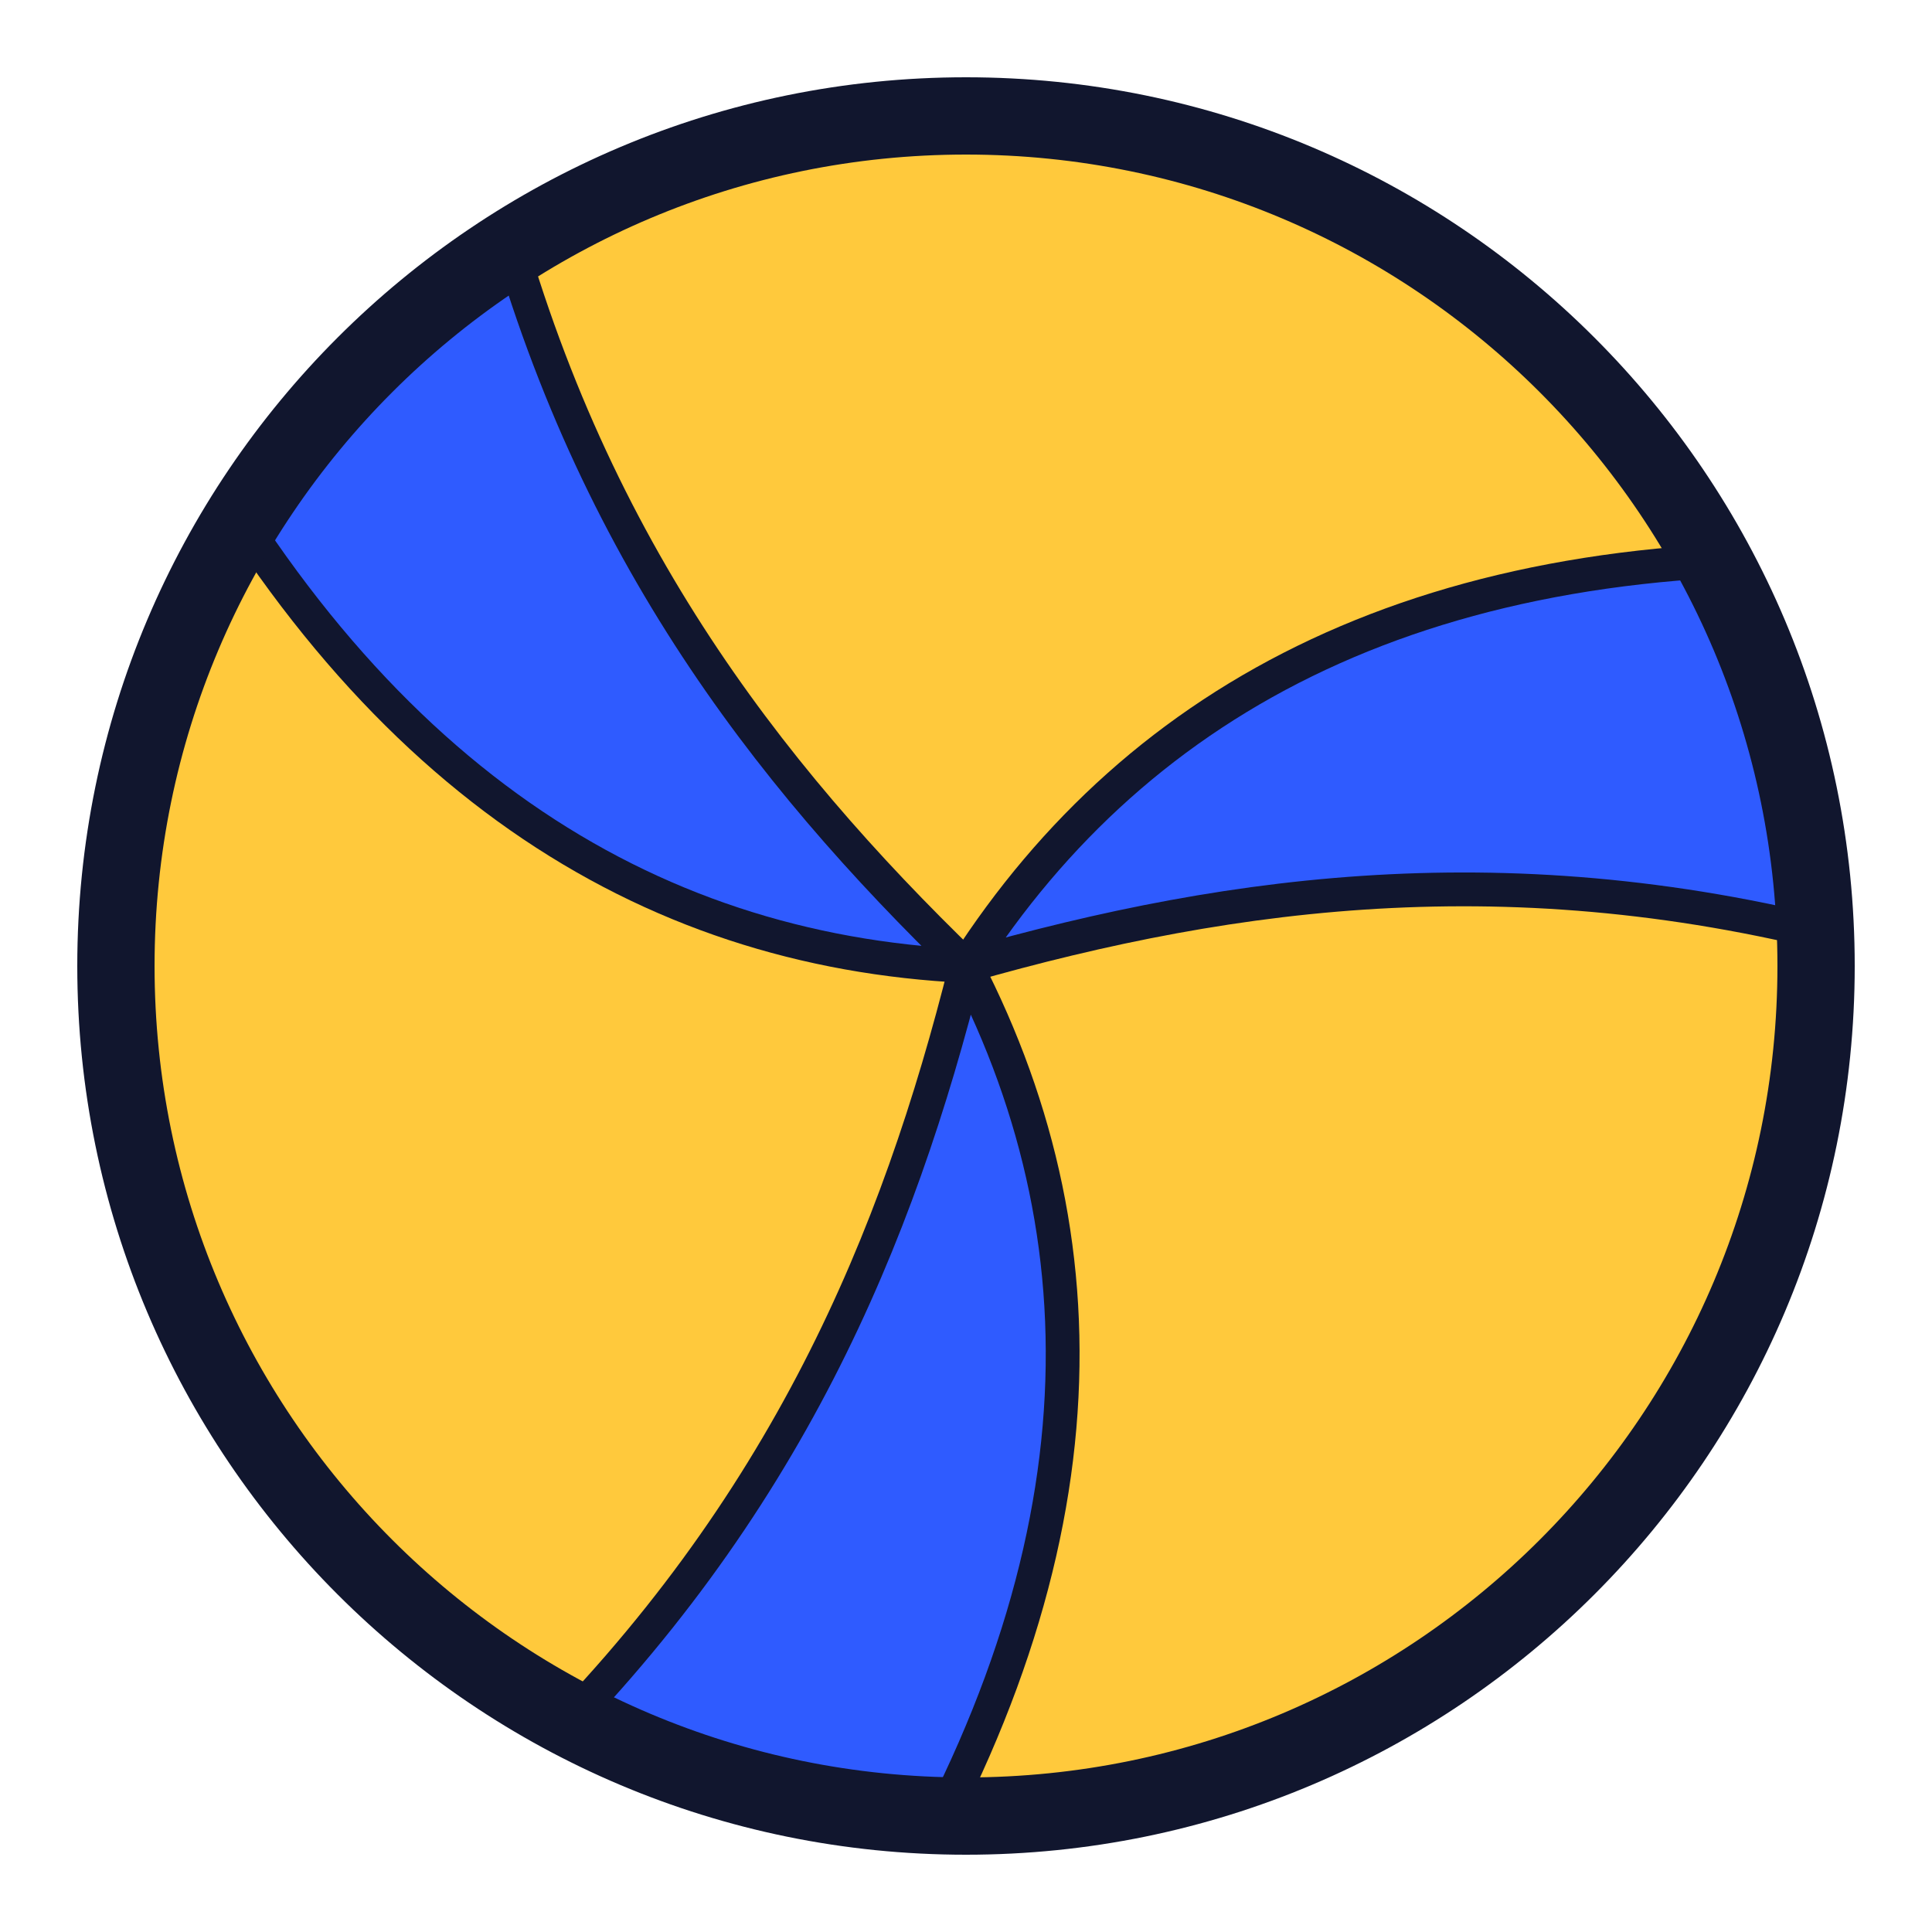
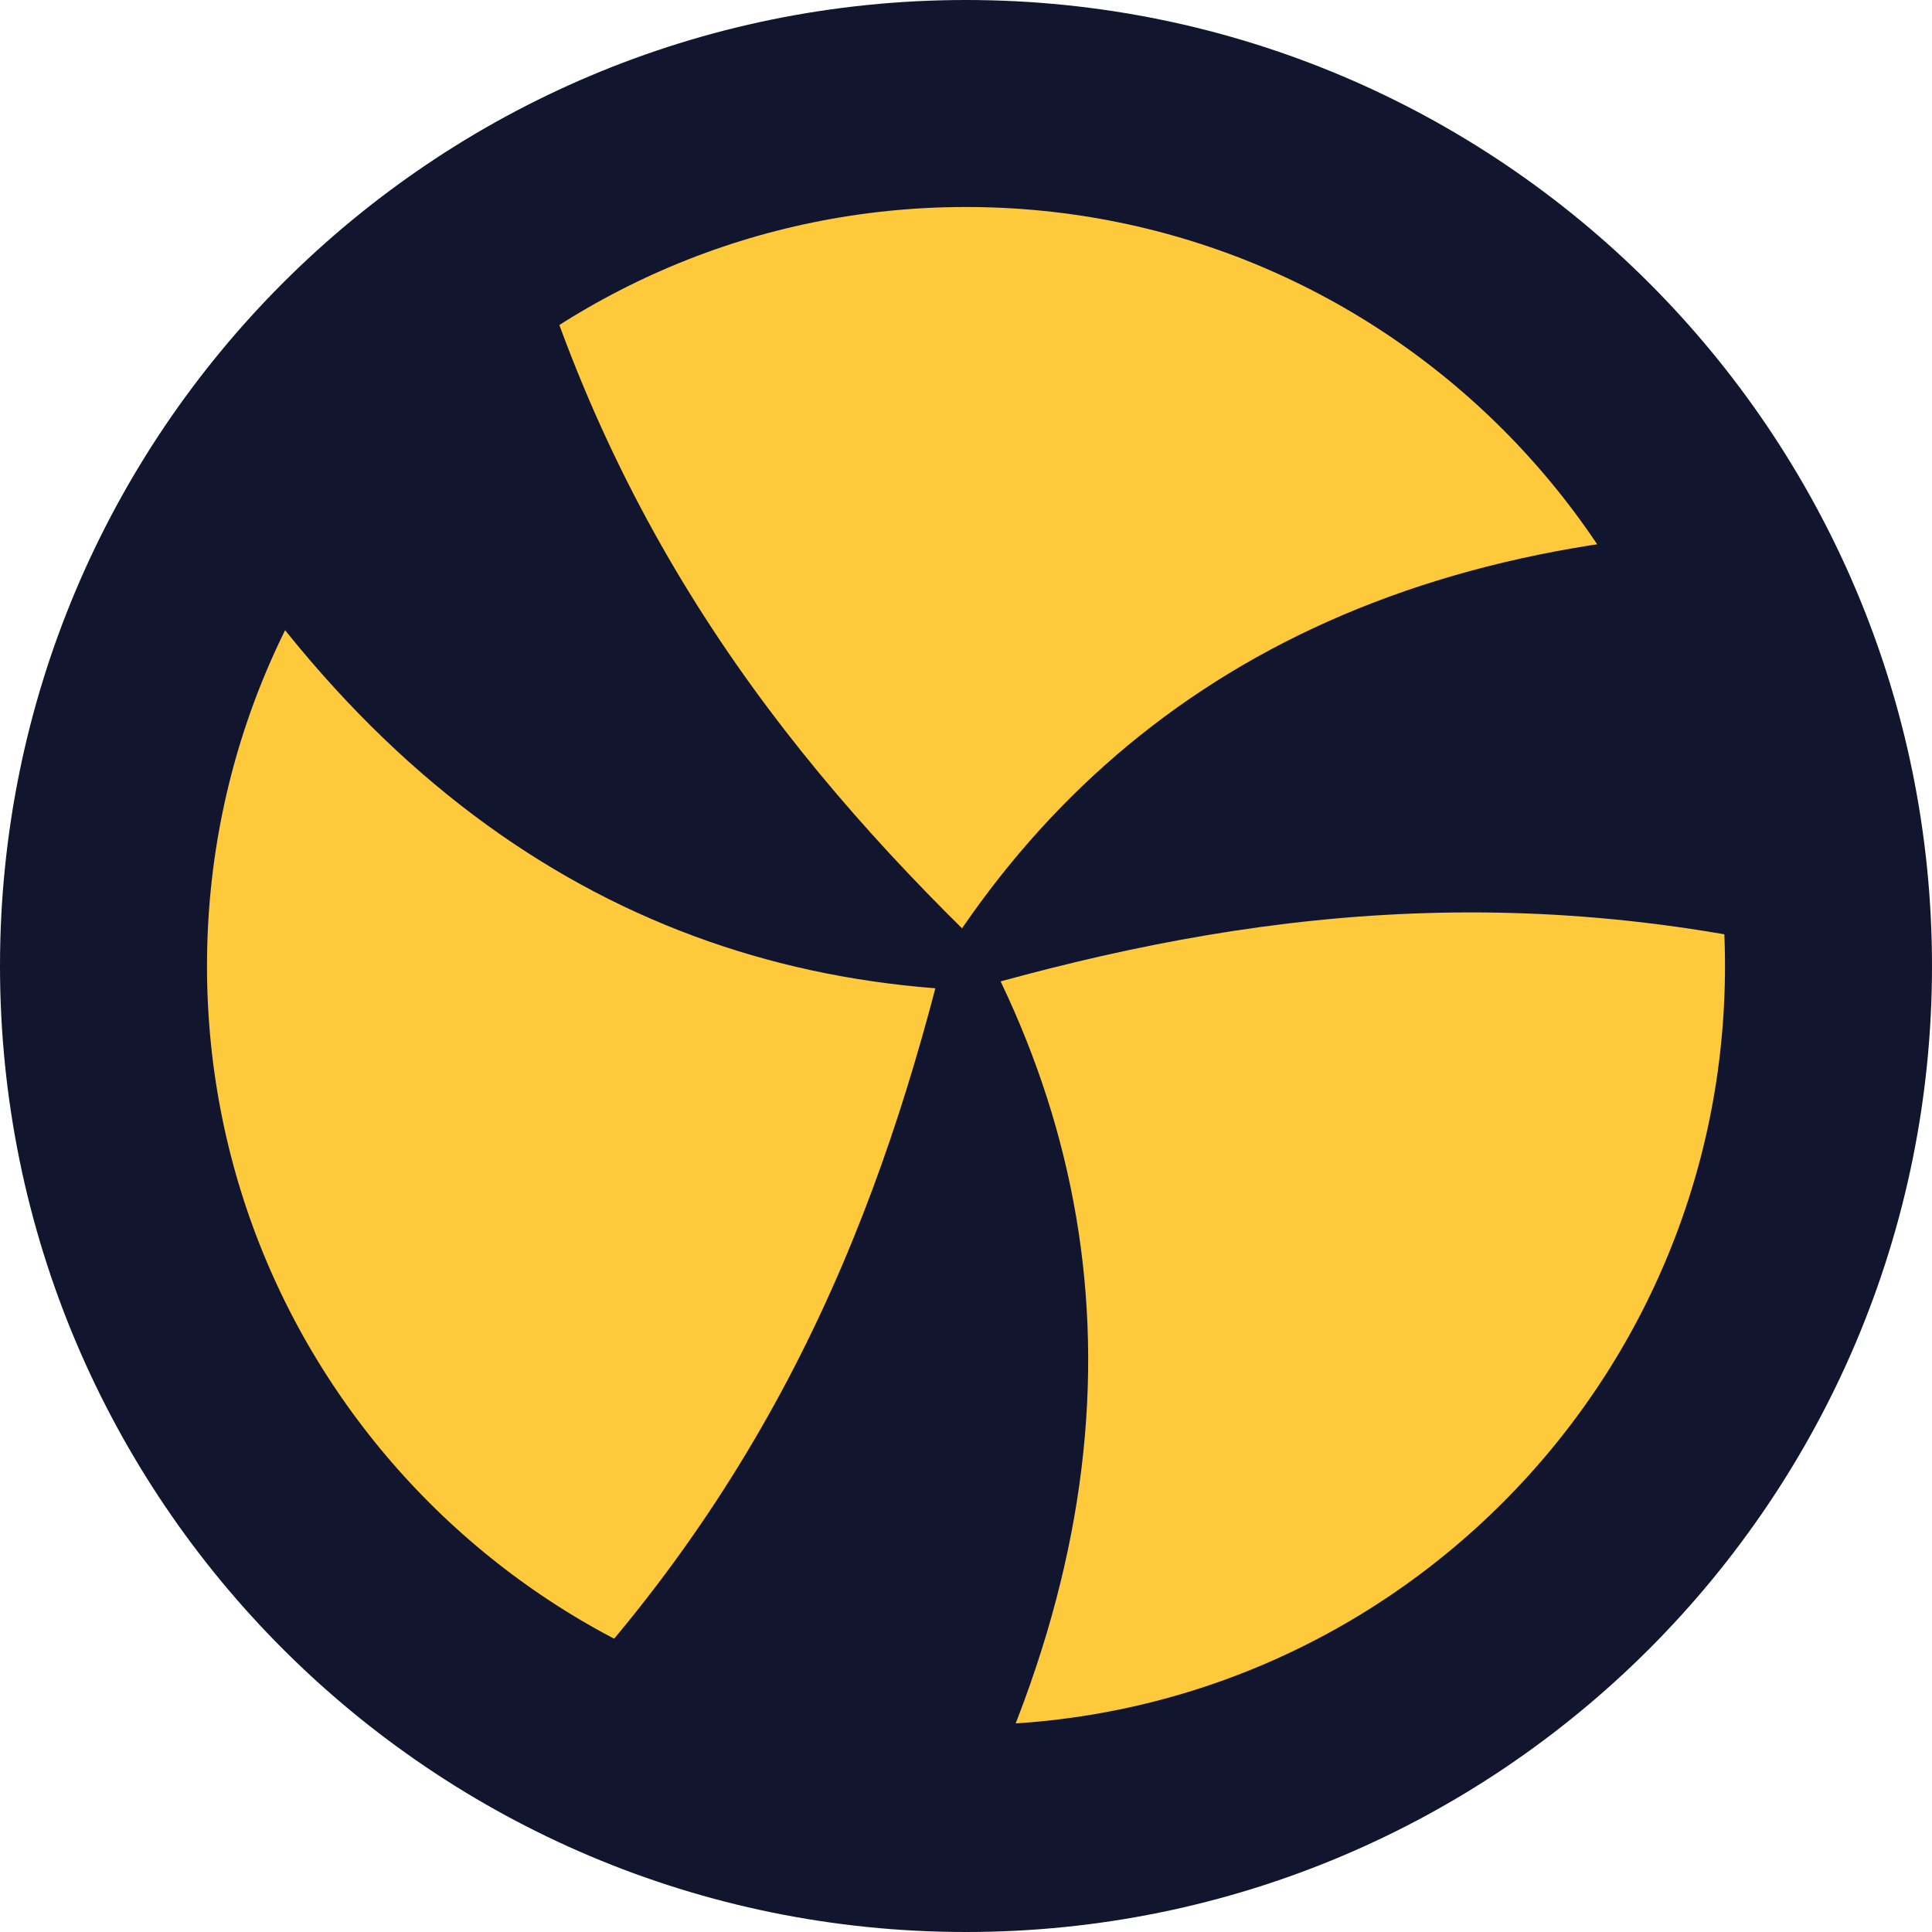
- <svg xmlns="http://www.w3.org/2000/svg" width="400" height="400" viewBox="0 0 200 200">
+ <svg xmlns="http://www.w3.org/2000/svg" width="200" height="200" viewBox="0 0 56 56">
  <defs>
-     <clipPath id="c">
-       <circle cx="100" cy="100" r="88" />
+     <clipPath id="vc1">
+       <circle cx="28" cy="28" r="25" />
    </clipPath>
  </defs>
-   <circle cx="100" cy="100" r="88" fill="#FFC93C" />
-   <g clip-path="url(#c)">
-     <path d="M100 100C118 72 148 56 194 58L194 98C158 88 128 92 100 100Z" fill="#2F5BFF" transform="rotate(0 100 100)" />
-     <path d="M100 100C118 72 148 56 194 58L194 98C158 88 128 92 100 100Z" fill="#2F5BFF" transform="rotate(120 100 100)" />
-     <path d="M100 100C118 72 148 56 194 58L194 98C158 88 128 92 100 100Z" fill="#2F5BFF" transform="rotate(240 100 100)" />
-     <path d="M100 100C118 72 148 56 194 58M100 100C128 92 158 88 194 98" fill="none" stroke="#11162E" stroke-width="3.5" stroke-linecap="round" transform="rotate(0 100 100)" />
-     <path d="M100 100C118 72 148 56 194 58M100 100C128 92 158 88 194 98" fill="none" stroke="#11162E" stroke-width="3.5" stroke-linecap="round" transform="rotate(120 100 100)" />
-     <path d="M100 100C118 72 148 56 194 58M100 100C128 92 158 88 194 98" fill="none" stroke="#11162E" stroke-width="3.5" stroke-linecap="round" transform="rotate(240 100 100)" />
+   <circle cx="28" cy="28" r="25" fill="#FFC93C" />
+   <g clip-path="url(#vc1)" fill="#11162E" stroke="#11162E" stroke-width="1.4" stroke-linecap="round" stroke-linejoin="round">
+     <path d="M28.00 28.00C33.11 20.05 41.64 15.50 54.70 16.07L54.70 27.43C44.48 24.59 35.95 25.73 28.00 28.00Z" transform="rotate(0 28 28)" />
+     <path d="M28.00 28.00C33.11 20.05 41.64 15.50 54.70 16.07L54.70 27.43C44.48 24.59 35.95 25.73 28.00 28.00Z" transform="rotate(120 28 28)" />
+     <path d="M28.00 28.00C33.11 20.05 41.64 15.50 54.70 16.07L54.70 27.43C44.48 24.59 35.95 25.73 28.00 28.00Z" transform="rotate(240 28 28)" />
  </g>
-   <circle cx="100" cy="100" r="88" fill="none" stroke="#11162E" stroke-width="8" />
+   <circle cx="28" cy="28" r="25" fill="none" stroke="#11162E" stroke-width="6" />
</svg>
